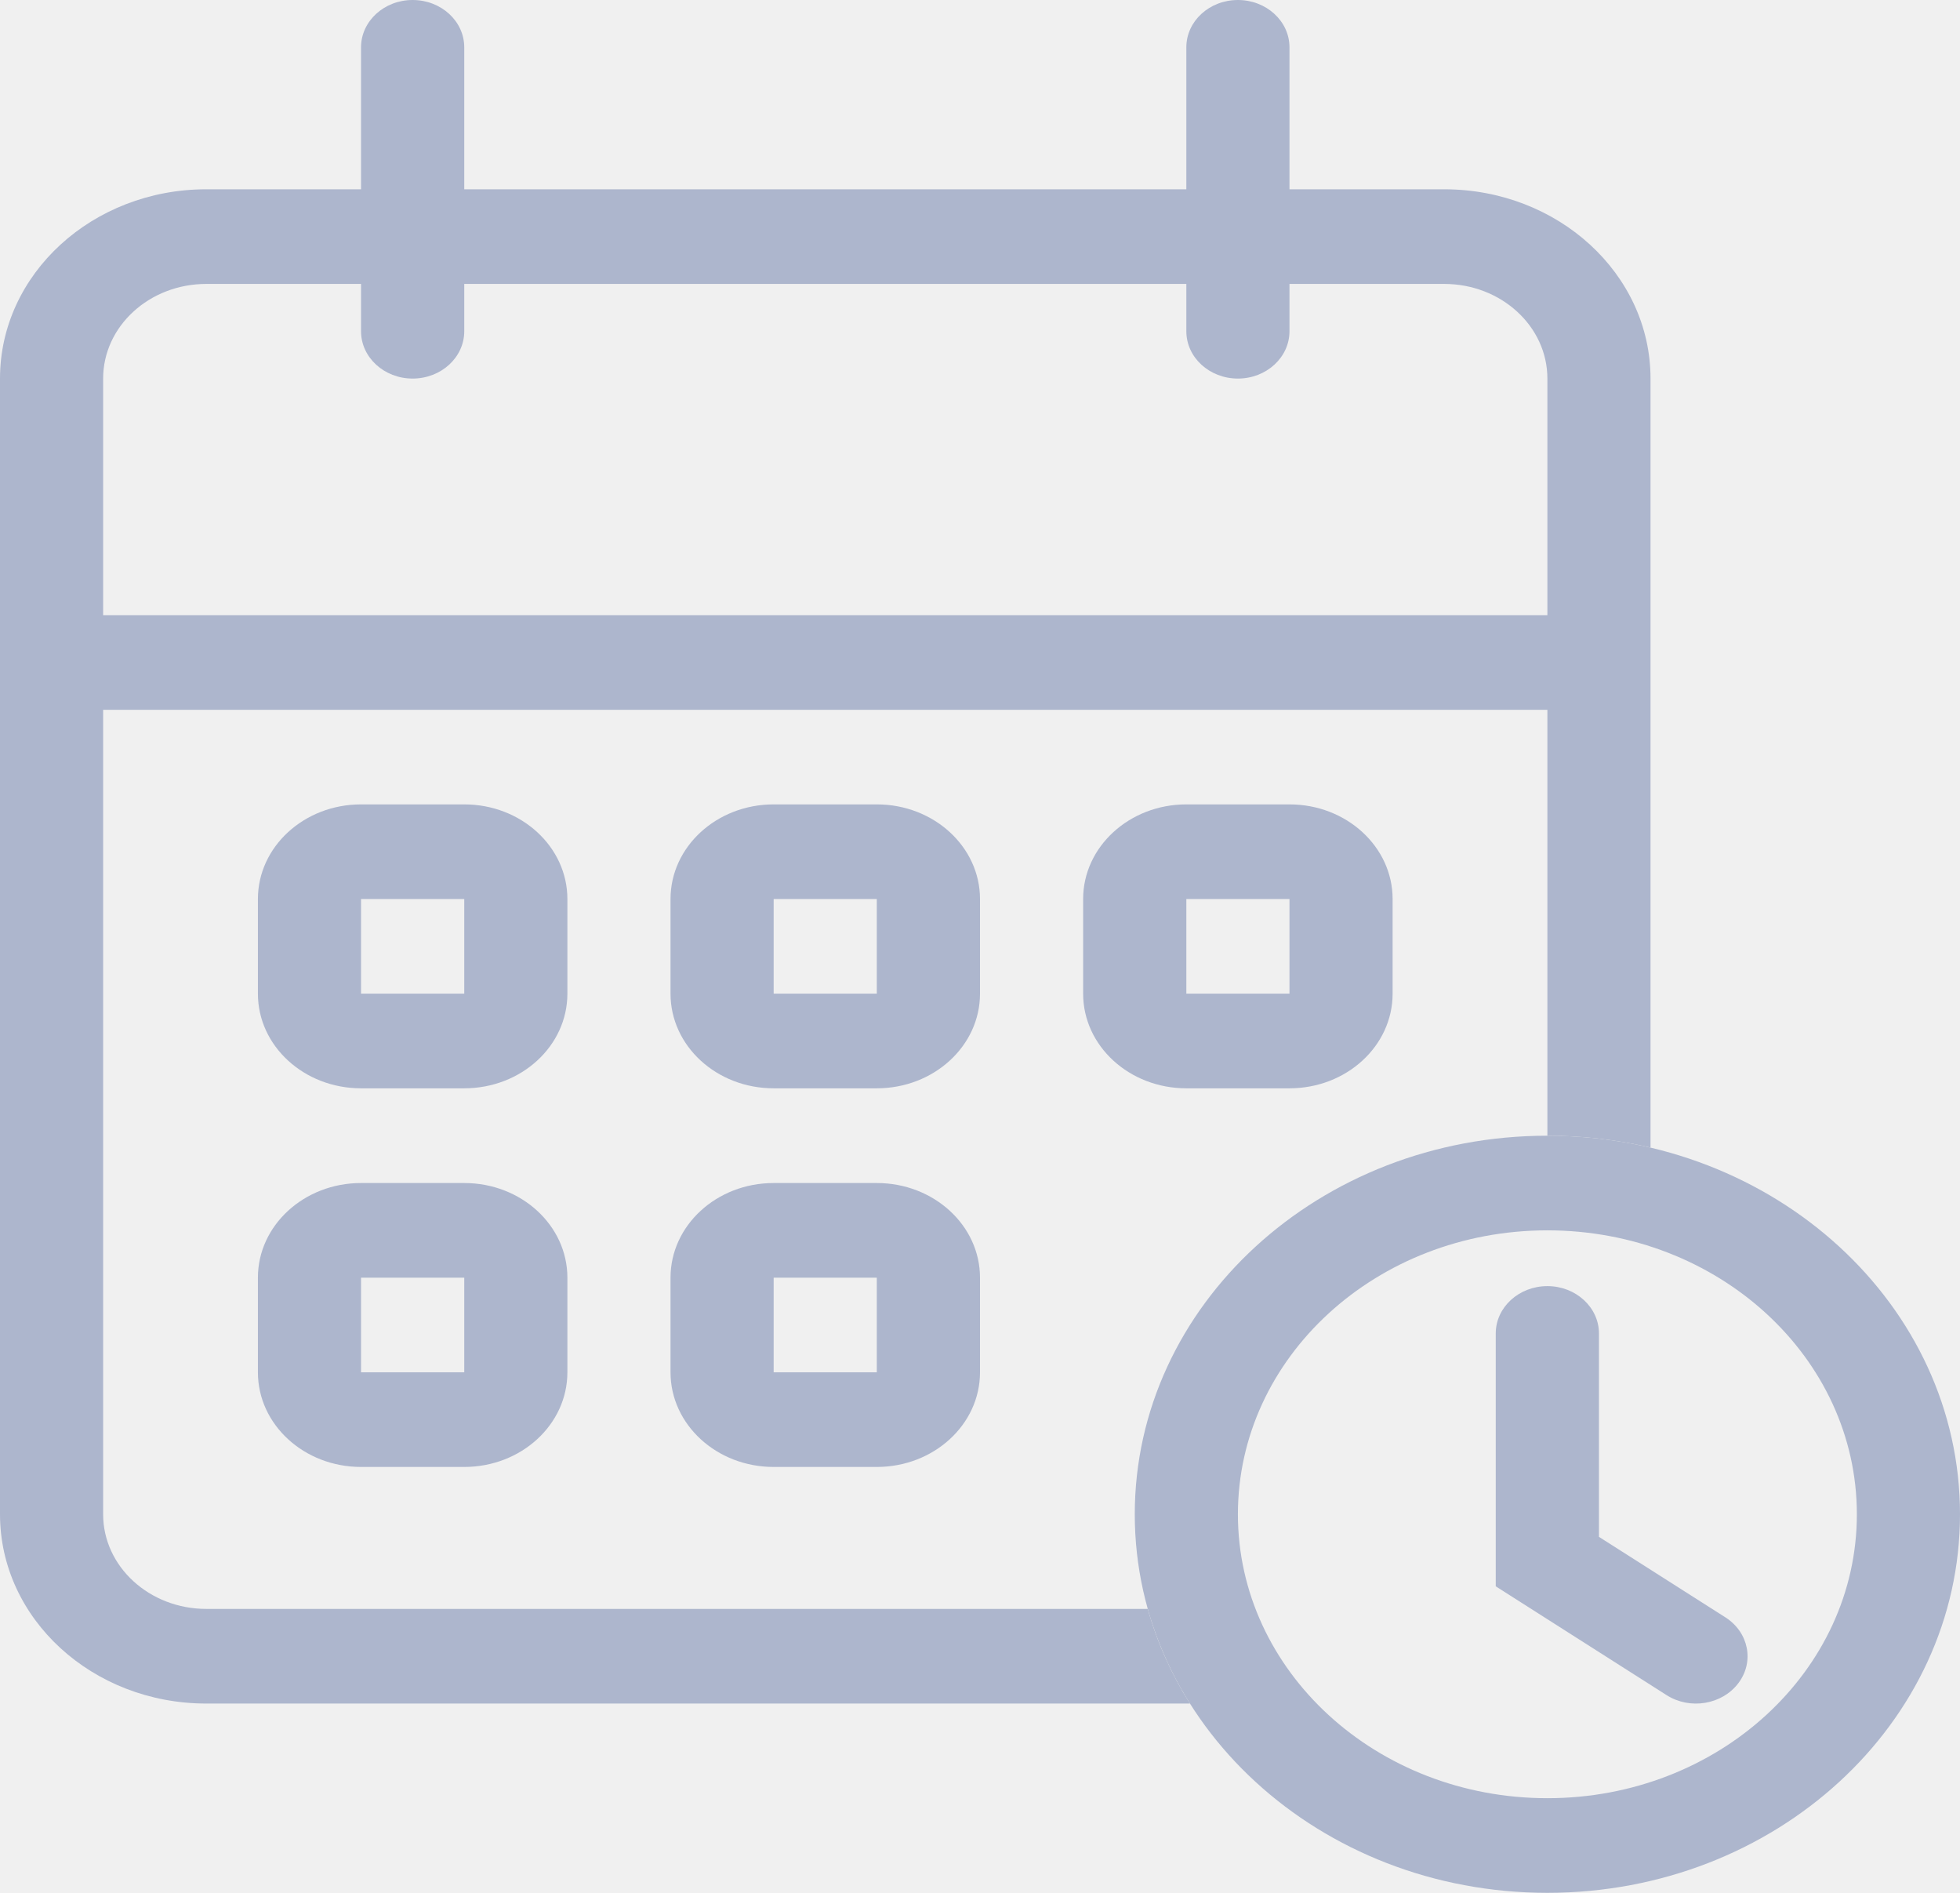
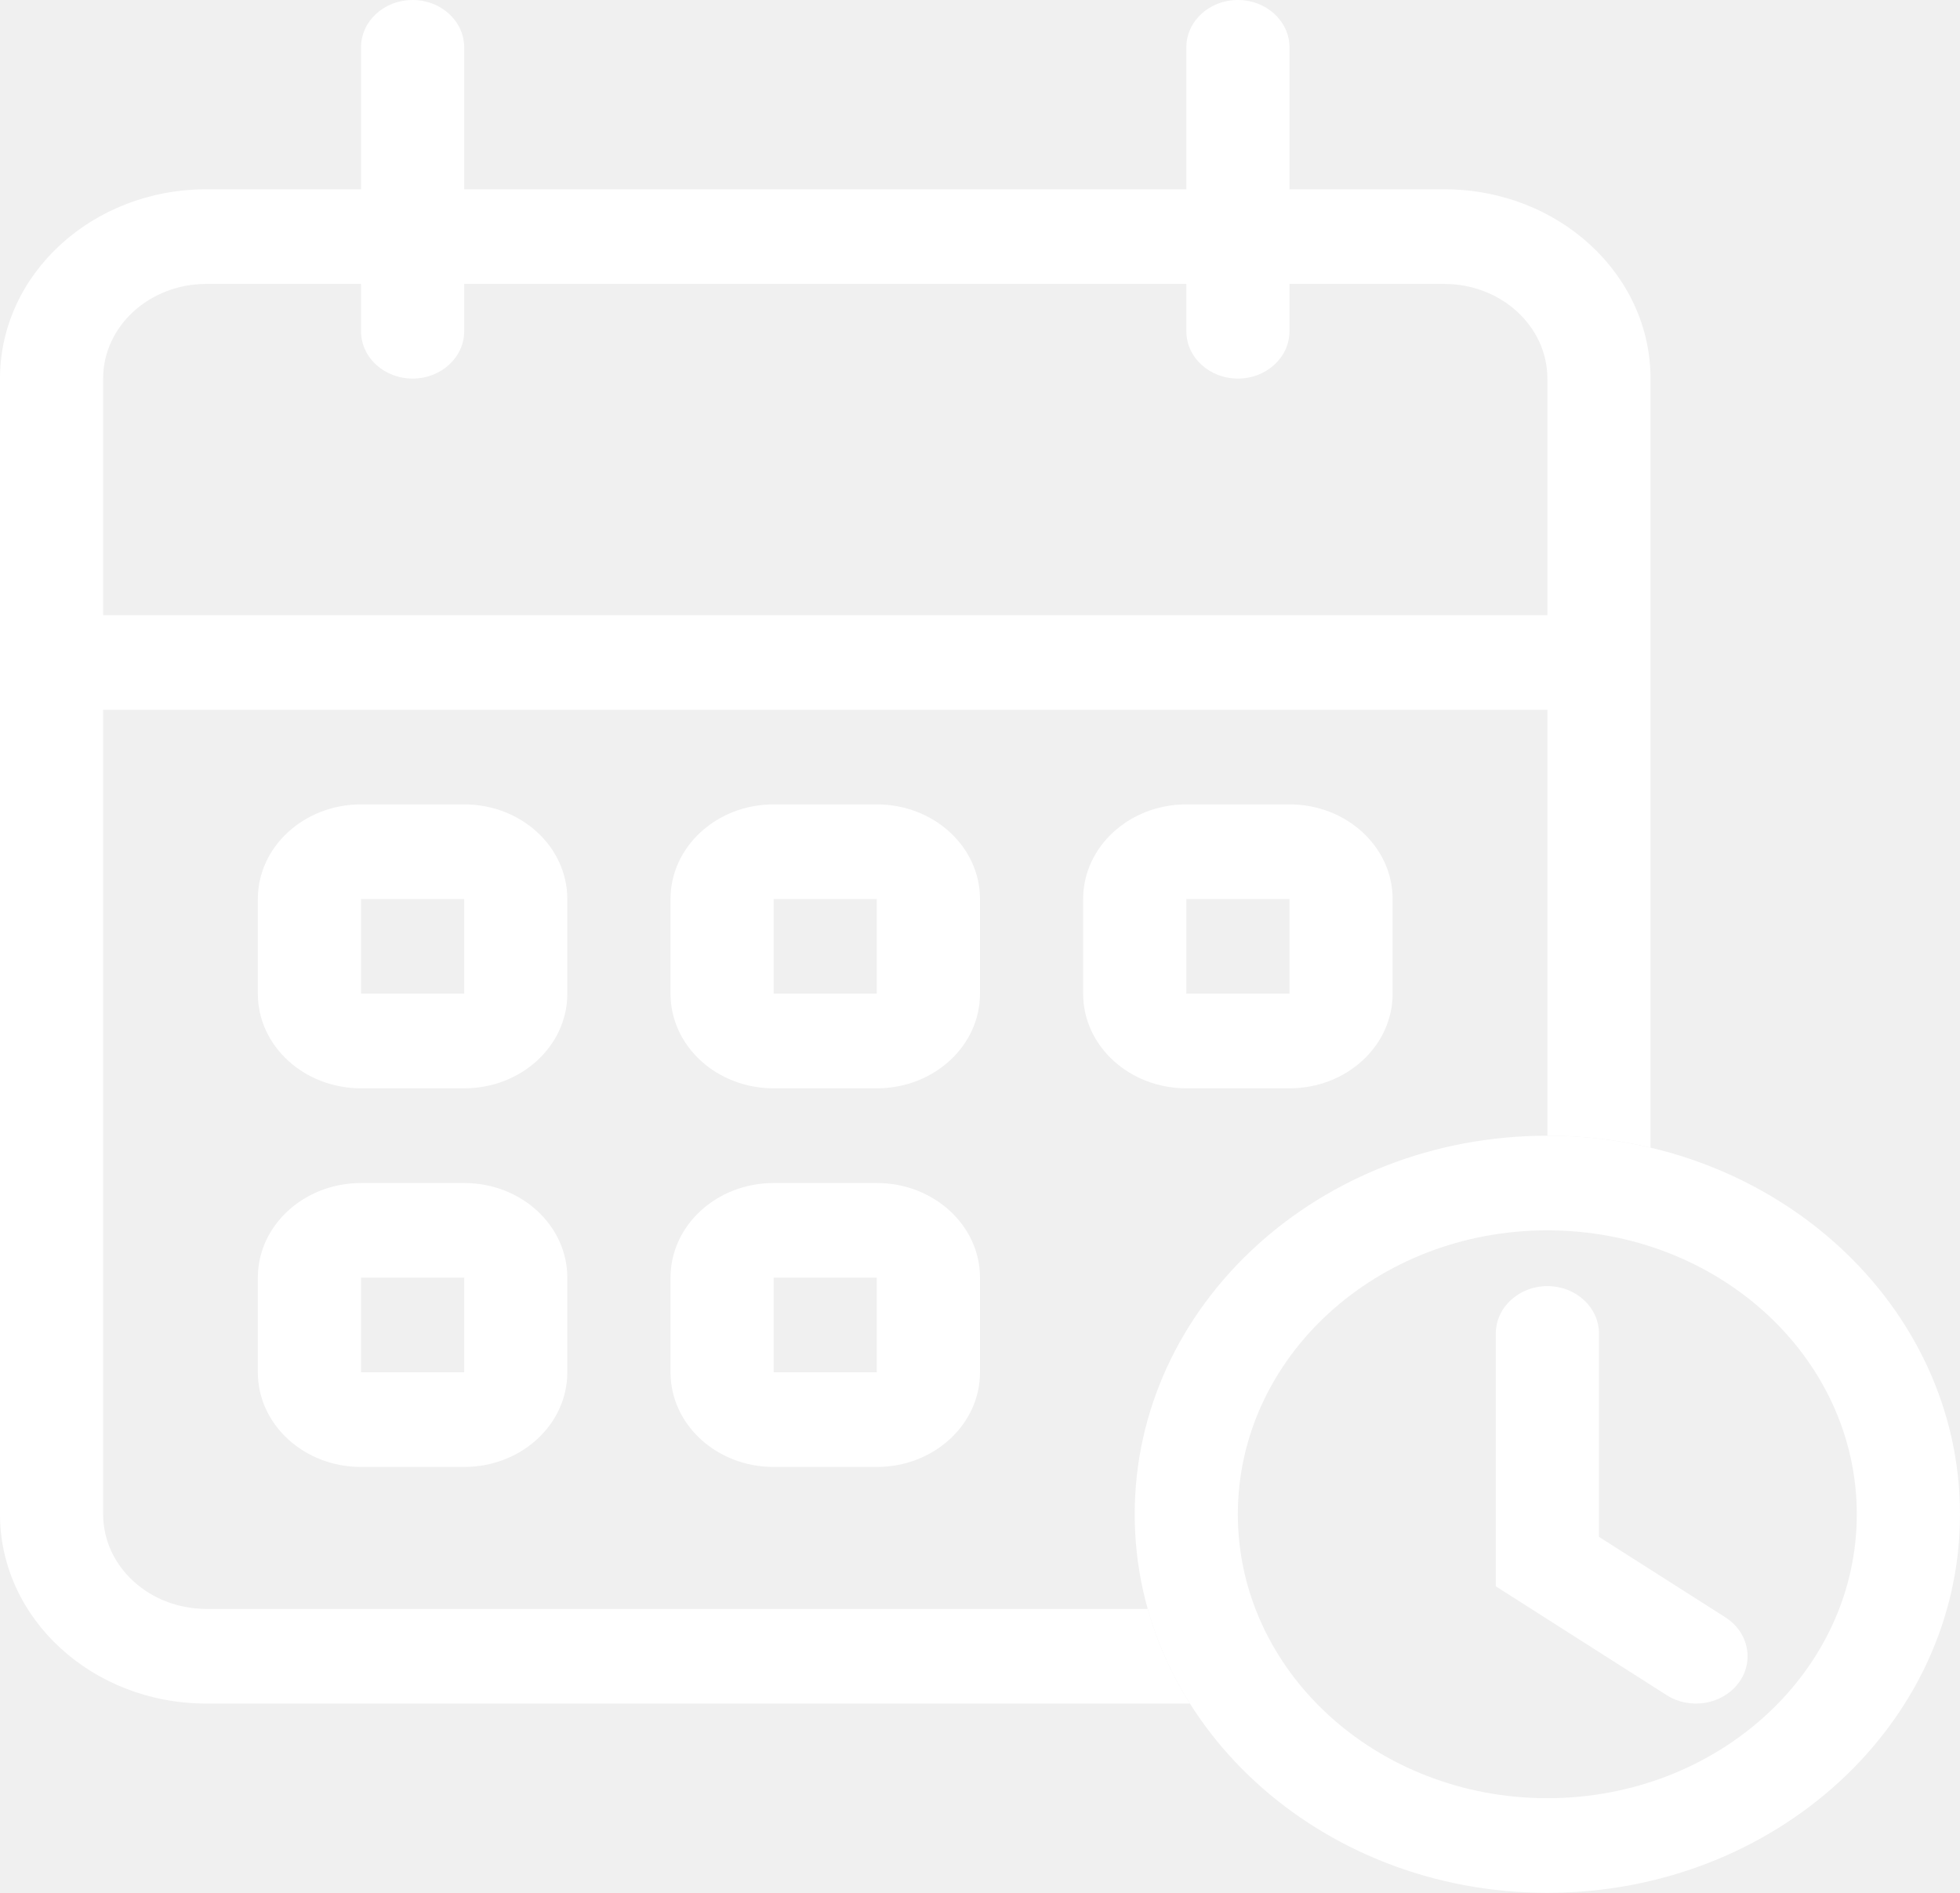
<svg xmlns="http://www.w3.org/2000/svg" width="29" height="28" viewBox="0 0 29 28" fill="none">
-   <path d="M5.342 0.7C5.342 0.313 5.684 0 6.105 0C6.527 0 6.869 0.313 6.869 0.7V4.9C6.869 5.287 6.527 5.6 6.105 5.6C5.684 5.6 5.342 5.287 5.342 4.9V0.7Z" fill="#ADB6CD" />
-   <path d="M17.553 0.7C17.553 0.313 17.894 0 18.316 0C18.737 0 19.079 0.313 19.079 0.7V4.9C19.079 5.287 18.737 5.6 18.316 5.6C17.894 5.6 17.553 5.287 17.553 4.9V0.7Z" fill="#ADB6CD" />
-   <path fill-rule="evenodd" clip-rule="evenodd" d="M6.869 13.299H5.342V14.699H6.869V13.299ZM5.342 11.899C4.499 11.899 3.816 12.526 3.816 13.299V14.699C3.816 15.473 4.499 16.099 5.342 16.099H6.869C7.712 16.099 8.395 15.473 8.395 14.699V13.299C8.395 12.526 7.712 11.899 6.869 11.899H5.342Z" fill="#ADB6CD" />
-   <path fill-rule="evenodd" clip-rule="evenodd" d="M12.973 13.299H11.447V14.699H12.973V13.299ZM11.447 11.899C10.604 11.899 9.921 12.526 9.921 13.299V14.699C9.921 15.473 10.604 16.099 11.447 16.099H12.973C13.816 16.099 14.5 15.473 14.5 14.699V13.299C14.5 12.526 13.816 11.899 12.973 11.899H11.447Z" fill="#ADB6CD" />
-   <path fill-rule="evenodd" clip-rule="evenodd" d="M19.079 13.299H17.553V14.699H19.079V13.299ZM17.553 11.899C16.71 11.899 16.026 12.526 16.026 13.299V14.699C16.026 15.473 16.71 16.099 17.553 16.099H19.079C19.922 16.099 20.605 15.473 20.605 14.699V13.299C20.605 12.526 19.922 11.899 19.079 11.899H17.553Z" fill="#ADB6CD" />
-   <path fill-rule="evenodd" clip-rule="evenodd" d="M6.869 18.9H5.342V20.3H6.869V18.9ZM5.342 17.5C4.499 17.5 3.816 18.127 3.816 18.9V20.3C3.816 21.073 4.499 21.7 5.342 21.7H6.869C7.712 21.7 8.395 21.073 8.395 20.3V18.9C8.395 18.127 7.712 17.5 6.869 17.5H5.342Z" fill="#ADB6CD" />
-   <path fill-rule="evenodd" clip-rule="evenodd" d="M12.973 18.9H11.447V20.3H12.973V18.9ZM11.447 17.5C10.604 17.5 9.921 18.127 9.921 18.9V20.3C9.921 21.073 10.604 21.7 11.447 21.7H12.973C13.816 21.7 14.5 21.073 14.5 20.3V18.9C14.5 18.127 13.816 17.5 12.973 17.5H11.447Z" fill="#ADB6CD" />
-   <path fill-rule="evenodd" clip-rule="evenodd" d="M3.053 4.2H21.368C22.211 4.2 22.895 4.827 22.895 5.6V16.8C23.422 16.8 23.933 16.861 24.421 16.976V5.6C24.421 4.053 23.054 2.8 21.368 2.8H3.053C1.367 2.8 0 4.053 0 5.6V22.4C0 23.946 1.367 25.2 3.053 25.2H17.606C17.333 24.767 17.121 24.297 16.982 23.8H3.053C2.21 23.8 1.526 23.173 1.526 22.4V5.6C1.526 4.827 2.21 4.2 3.053 4.2Z" fill="#ADB6CD" />
-   <path fill-rule="evenodd" clip-rule="evenodd" d="M23.658 10.5H0.763V9.1H23.658V10.5Z" fill="#ADB6CD" />
-   <path fill-rule="evenodd" clip-rule="evenodd" d="M22.895 26.6C25.424 26.6 27.474 24.719 27.474 22.4C27.474 20.08 25.424 18.2 22.895 18.2C20.366 18.2 18.316 20.08 18.316 22.4C18.316 24.719 20.366 26.6 22.895 26.6ZM22.895 28C26.267 28 29 25.493 29 22.4C29 19.307 26.267 16.8 22.895 16.8C19.523 16.8 16.79 19.307 16.79 22.4C16.79 25.493 19.523 28 22.895 28Z" fill="#ADB6CD" />
-   <path fill-rule="evenodd" clip-rule="evenodd" d="M22.895 19.025C23.316 19.025 23.658 19.339 23.658 19.725V22.734L25.529 23.925C25.875 24.146 25.961 24.582 25.72 24.899C25.48 25.217 25.004 25.296 24.658 25.075L22.131 23.466V19.725C22.131 19.339 22.473 19.025 22.895 19.025Z" fill="#ADB6CD" />
+   <path d="M5.342 0.7C5.342 0.313 5.683 0 6.105 0C6.526 0 6.868 0.313 6.868 0.7V4.9C6.868 5.287 6.526 5.6 6.105 5.6C5.683 5.6 5.342 5.287 5.342 4.9V0.7Z" fill="white" />
+   <path d="M17.553 0.7C17.553 0.313 17.894 0 18.316 0C18.737 0 19.079 0.313 19.079 0.7V4.9C19.079 5.287 18.737 5.6 18.316 5.6C17.894 5.6 17.553 5.287 17.553 4.9V0.7Z" fill="white" />
+   <path fill-rule="evenodd" clip-rule="evenodd" d="M6.868 13.299H5.342V14.699H6.868V13.299ZM5.342 11.899C4.499 11.899 3.815 12.526 3.815 13.299V14.699C3.815 15.473 4.499 16.099 5.342 16.099H6.868C7.711 16.099 8.394 15.473 8.394 14.699V13.299C8.394 12.526 7.711 11.899 6.868 11.899H5.342Z" fill="white" />
+   <path fill-rule="evenodd" clip-rule="evenodd" d="M12.973 13.299H11.447V14.699H12.973V13.299ZM11.447 11.899C10.604 11.899 9.921 12.526 9.921 13.299V14.699C9.921 15.473 10.604 16.099 11.447 16.099H12.973C13.816 16.099 14.5 15.473 14.5 14.699V13.299C14.5 12.526 13.816 11.899 12.973 11.899H11.447Z" fill="white" />
+   <path fill-rule="evenodd" clip-rule="evenodd" d="M19.079 13.299H17.553V14.699H19.079V13.299ZM17.553 11.899C16.71 11.899 16.026 12.526 16.026 13.299V14.699C16.026 15.473 16.71 16.099 17.553 16.099H19.079C19.922 16.099 20.605 15.473 20.605 14.699V13.299C20.605 12.526 19.922 11.899 19.079 11.899H17.553Z" fill="white" />
+   <path fill-rule="evenodd" clip-rule="evenodd" d="M6.868 18.9H5.342V20.3H6.868V18.9ZM5.342 17.5C4.499 17.5 3.815 18.127 3.815 18.9V20.3C3.815 21.073 4.499 21.7 5.342 21.7H6.868C7.711 21.7 8.394 21.073 8.394 20.3V18.9C8.394 18.127 7.711 17.5 6.868 17.5H5.342Z" fill="white" />
+   <path fill-rule="evenodd" clip-rule="evenodd" d="M12.973 18.9H11.447V20.3H12.973V18.9ZM11.447 17.5C10.604 17.5 9.921 18.127 9.921 18.9V20.3C9.921 21.073 10.604 21.7 11.447 21.7H12.973C13.816 21.7 14.5 21.073 14.5 20.3V18.9C14.5 18.127 13.816 17.5 12.973 17.5H11.447Z" fill="white" />
+   <path fill-rule="evenodd" clip-rule="evenodd" d="M3.053 4.2H21.368C22.211 4.2 22.895 4.827 22.895 5.6V16.8C23.422 16.8 23.933 16.861 24.421 16.976V5.6C24.421 4.053 23.054 2.8 21.368 2.8H3.053C1.367 2.8 0 4.053 0 5.6V22.4C0 23.946 1.367 25.2 3.053 25.2H17.606C17.333 24.767 17.121 24.297 16.982 23.8H3.053C2.21 23.8 1.526 23.173 1.526 22.4V5.6C1.526 4.827 2.21 4.2 3.053 4.2Z" fill="white" />
+   <path fill-rule="evenodd" clip-rule="evenodd" d="M23.657 10.5H0.763V9.1H23.657V10.5Z" fill="white" />
+   <path fill-rule="evenodd" clip-rule="evenodd" d="M22.894 26.6C25.423 26.6 27.473 24.719 27.473 22.4C27.473 20.08 25.423 18.2 22.894 18.2C20.365 18.2 18.315 20.08 18.315 22.4C18.315 24.719 20.365 26.6 22.894 26.6ZM22.894 28C26.266 28 29 25.493 29 22.4C29 19.307 26.266 16.8 22.894 16.8C19.523 16.8 16.789 19.307 16.789 22.4C16.789 25.493 19.523 28 22.894 28Z" fill="white" />
+   <path fill-rule="evenodd" clip-rule="evenodd" d="M22.895 19.025C23.317 19.025 23.658 19.339 23.658 19.725V22.734L25.529 23.925C25.875 24.146 25.961 24.582 25.721 24.899C25.48 25.217 25.005 25.296 24.659 25.075L22.132 23.466V19.725C22.132 19.339 22.474 19.025 22.895 19.025V19.025Z" fill="white" />
</svg>
